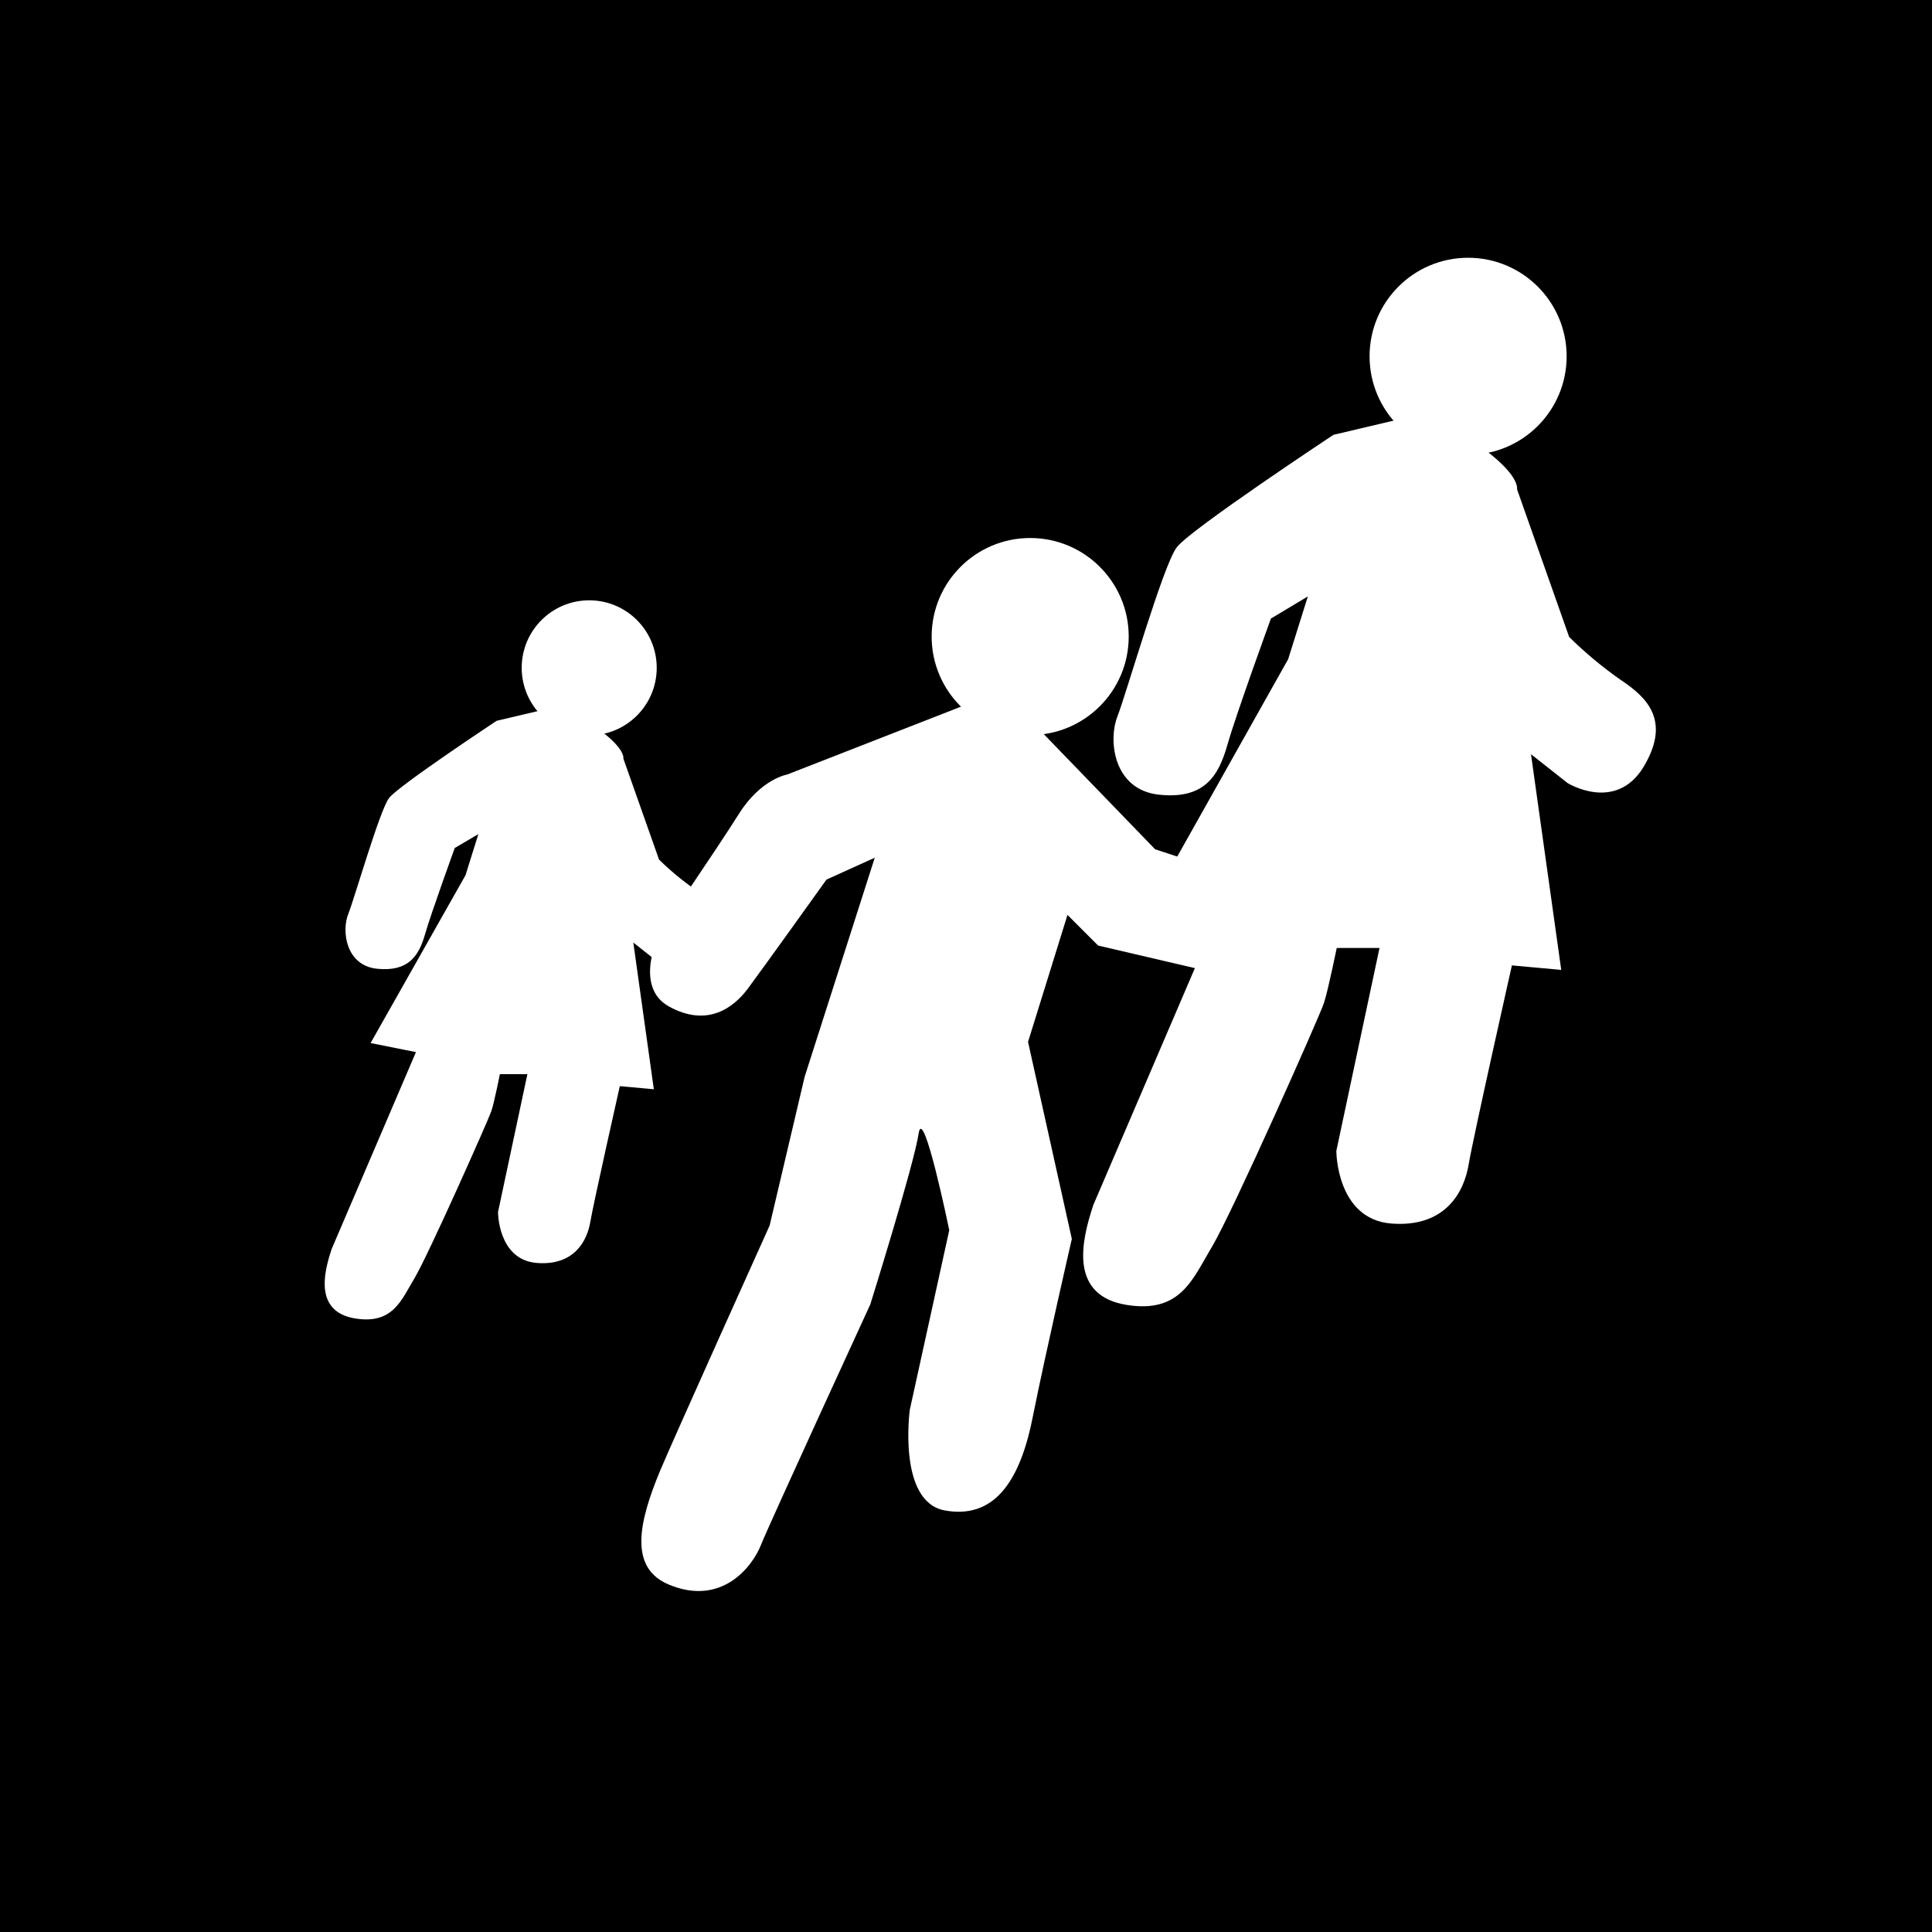
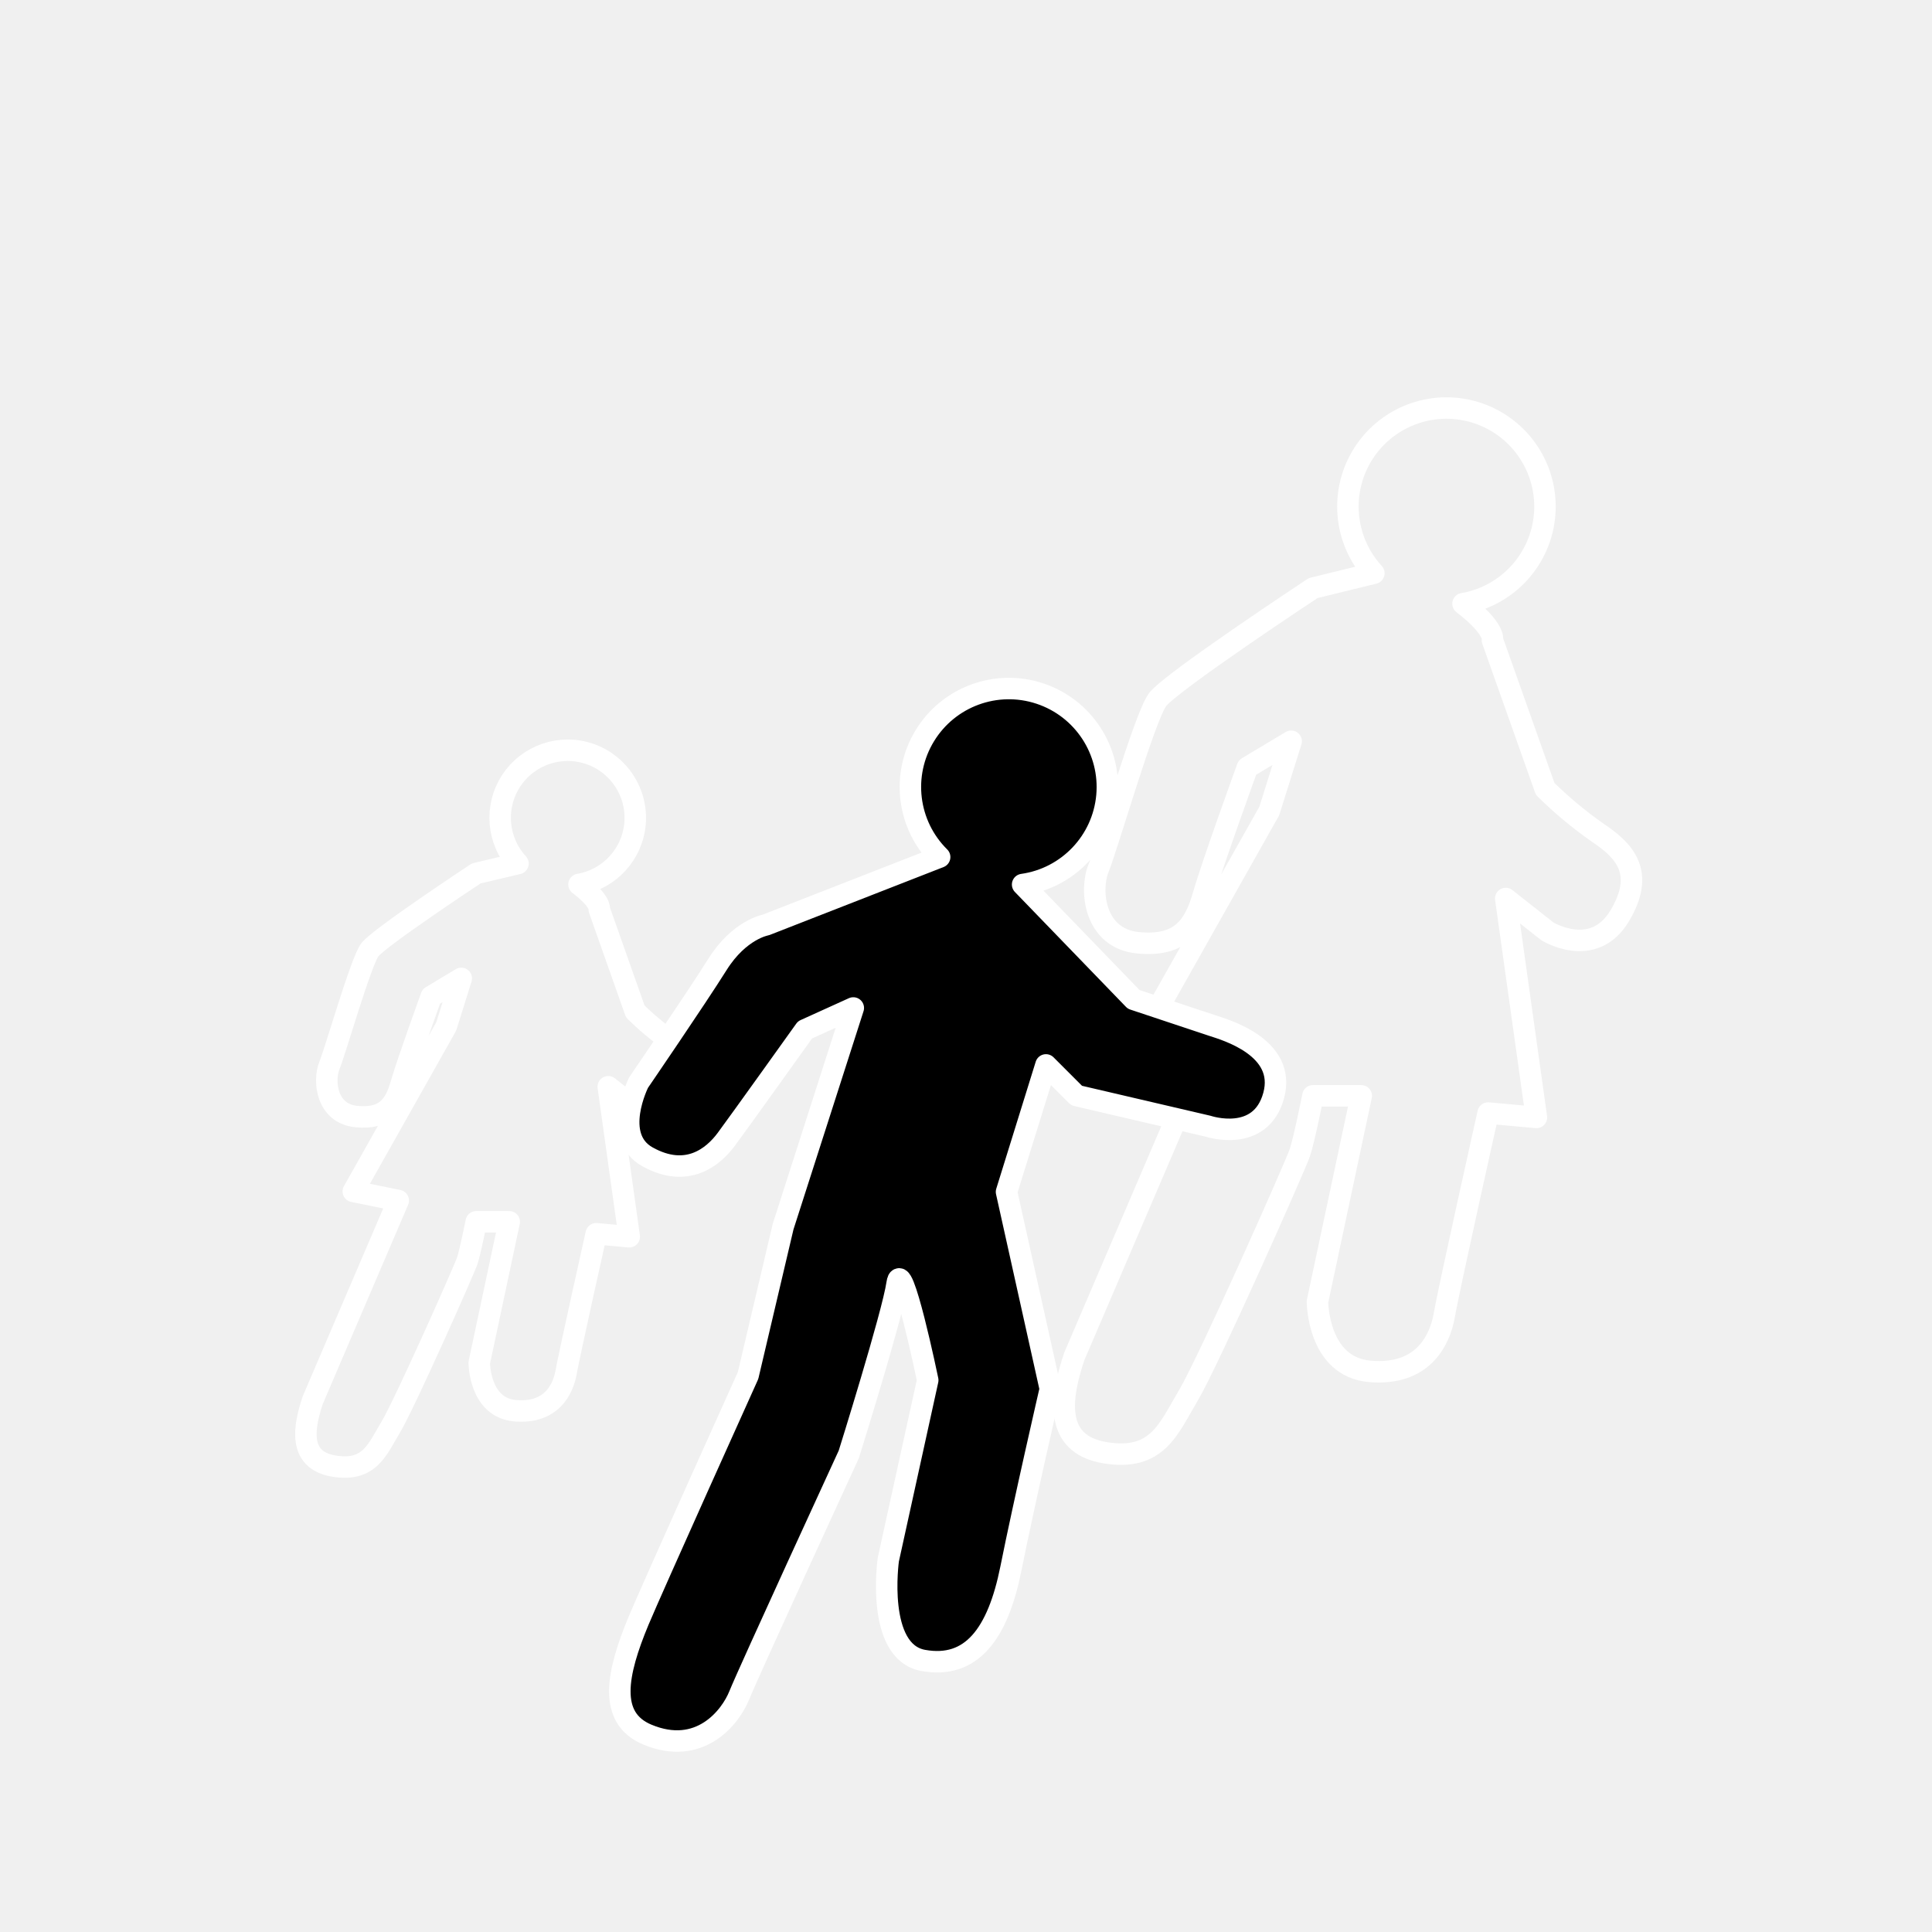
<svg xmlns="http://www.w3.org/2000/svg" viewBox="0 0 360 360">
-   <g id="bg">
-     <rect width="360" height="360" />
+   <g id="woman">
+     <path d="M301.79,170.68c-4.9,8.16-13.46,2.86-13.46,2.86l-7.76-6.12,5.72,40.8-9-.82S270,240,269.15,244.94s-4.08,11.42-13.87,10.6-9.79-13-9.79-13l8.16-38.35h-9s-1.63,8.16-2.45,10.61-17.13,39.16-20.8,45.28-5.71,12.24-15.51,10.61-8.16-10.61-5.71-17.95l23.26-54.26L211.22,196l25.29-44.88,4.08-13-8.16,4.89s-6.52,17.95-8.16,23.66-4.08,9.8-12.24,9-9-9.79-7.34-13.87,8.57-28.15,11-31.42,29-20.8,29-20.8L256,106.81a18.36,18.36,0,1,1,16.61,5.68c6.16,4.73,5.48,6.79,5.48,6.79L287.92,147a75.53,75.53,0,0,0,9.79,8.16C302.61,158.44,306.69,162.52,301.79,170.68Z" fill="none" stroke="#fff" stroke-linecap="round" stroke-linejoin="round" stroke-width="4" />
  </g>
-   <g id="woman">
-     <path id="body" d="M262.54,78.22l-13.87,3.27s-26.52,17.54-29,20.8-9.39,27.34-11,31.42-.82,13,7.34,13.87,10.61-3.26,12.24-9,8.16-23.66,8.16-23.66l8.16-4.89-4.08,13L215.22,168l12.24,2.45L204.2,224.69c-2.45,7.34-4.08,16.32,5.71,17.95s11.84-4.49,15.51-10.61,20-42.84,20.8-45.28,2.45-10.61,2.45-10.61h9l-8.16,38.35s0,12.24,9.79,13,13.06-5.71,13.87-10.6,8.16-37.54,8.16-37.54l9,.82-5.72-40.8,7.76,6.12s8.56,5.3,13.46-2.86.82-12.24-4.08-15.5a75.53,75.53,0,0,1-9.79-8.16l-9.79-27.74s.81-2.45-7.35-8.16S262.54,78.22,262.54,78.22Z" fill="#fff" stroke="#fff" stroke-miterlimit="10" />
-     <circle id="head" cx="273.56" cy="66.39" r="18.36" fill="#fff" />
-   </g>
-   <g id="woman_copy" data-name="woman copy">
-     <path id="body-2" data-name="body" d="M102.24,132.54l-9.5,2.24S74.58,146.8,72.9,149s-6.43,18.73-7.55,21.52-.55,8.95,5,9.5,7.27-2.23,8.39-6.14,5.59-16.21,5.59-16.21L90,154.34l-2.8,8.95L69.83,194l8.38,1.67L62.28,232.88c-1.68,5-2.79,11.17,3.91,12.29s8.11-3.07,10.62-7.26,13.7-29.35,14.26-31,1.67-7.26,1.67-7.26h6.15L93.3,225.89s0,8.38,6.71,8.94,8.94-3.91,9.5-7.27,5.59-25.71,5.59-25.71l6.15.56-3.91-27.95,5.31,4.2s5.87,3.63,9.22-2,.56-8.38-2.8-10.62a52.59,52.59,0,0,1-6.7-5.59l-6.71-19s.56-1.68-5-5.59S102.24,132.54,102.24,132.54Z" fill="#fff" stroke="#fff" stroke-miterlimit="10" />
-     <circle id="head-2" data-name="head" cx="109.79" cy="124.44" r="12.58" fill="#fff" />
+   <g id="child">
+     <path d="M127.87,204.7c-3.35,5.59-9.22,2-9.22,2l-5.31-4.2,3.91,27.95-6.15-.56s-5,22.36-5.59,25.71-2.79,7.83-9.5,7.27-6.71-8.94-6.71-8.94l5.59-26.27H88.74s-1.12,5.59-1.67,7.26-11.74,26.83-14.26,31-3.91,8.38-10.62,7.26-5.59-7.26-3.91-12.29L74.21,223.7,65.83,222l17.32-30.74,2.8-8.95-5.59,3.36S75.89,198,74.77,201.91s-2.8,6.7-8.39,6.14-6.14-6.7-5-9.5S67.22,179.27,68.9,177s19.84-14.25,19.84-14.25l7.78-1.84a12.59,12.59,0,1,1,11.37,3.89c4.24,3.25,3.77,4.66,3.77,4.66l6.71,19a52.59,52.59,0,0,0,6.7,5.59C128.43,196.32,131.22,199.11,127.87,204.7Z" fill="none" stroke="#fff" stroke-linecap="round" stroke-linejoin="round" stroke-width="4" />
  </g>
  <g id="man">
-     <path id="body-3" data-name="body" d="M180.13,131.26l-33.45,13.06s-4.9.81-9,7.34-14.69,22-14.69,22-5.13,10.11,1.64,13.87c7.34,4.08,12.23,0,14.68-3.26S154,163.9,154,163.9l9-4.08-13.06,40.8-6.53,27.74S125.54,268,123,274.05c-4.08,9.8-5.78,18.13,1.64,21.22,9.79,4.08,15.5-3.26,17.13-7.34s20.4-44.88,20.4-44.88,8.16-26.11,9-31.82,5.71,18,5.71,18l-7.35,33.45s-2.34,17.16,6.53,18.77,13.87-4.9,16.32-17.14,7.34-33.45,7.34-33.45l-8.16-36.72,7.35-23.66,5.71,5.71,24.48,5.71s9.79,3.26,12.24-5.71-9-12.24-11.42-13.06l-14.69-4.89-23.67-24.48Z" fill="#fff" />
-     <circle id="head-3" data-name="head" cx="191.96" cy="118.61" r="18.36" fill="#fff" />
+     <path d="M237.33,204.14c-2.45,9-12.24,5.71-12.24,5.71l-24.48-5.71-5.71-5.71-7.35,23.66,8.16,36.72s-4.89,21.21-7.34,33.45S181,311,172.05,309.4s-6.53-18.77-6.53-18.77l7.35-33.45s-4.9-23.67-5.71-18-9,31.82-9,31.82-18.77,40.8-20.4,44.88-7.34,11.42-17.13,7.34c-7.42-3.09-5.72-11.42-1.64-21.22,2.53-6.07,20.4-45.69,20.4-45.69l6.53-27.74L159,187.82l-9,4.08S137.78,209,135.33,212.3s-7.34,7.34-14.68,3.26c-6.77-3.76-1.64-13.87-1.64-13.87s10.61-15.5,14.69-22,9-7.34,9-7.34l32.39-12.65a18.35,18.35,0,1,1,15.46,5.12l20.69,21.4,14.69,4.89C228.35,191.9,239.78,195.16,237.33,204.14Z" stroke="#fff" stroke-linejoin="round" stroke-width="4" />
  </g>
</svg>
